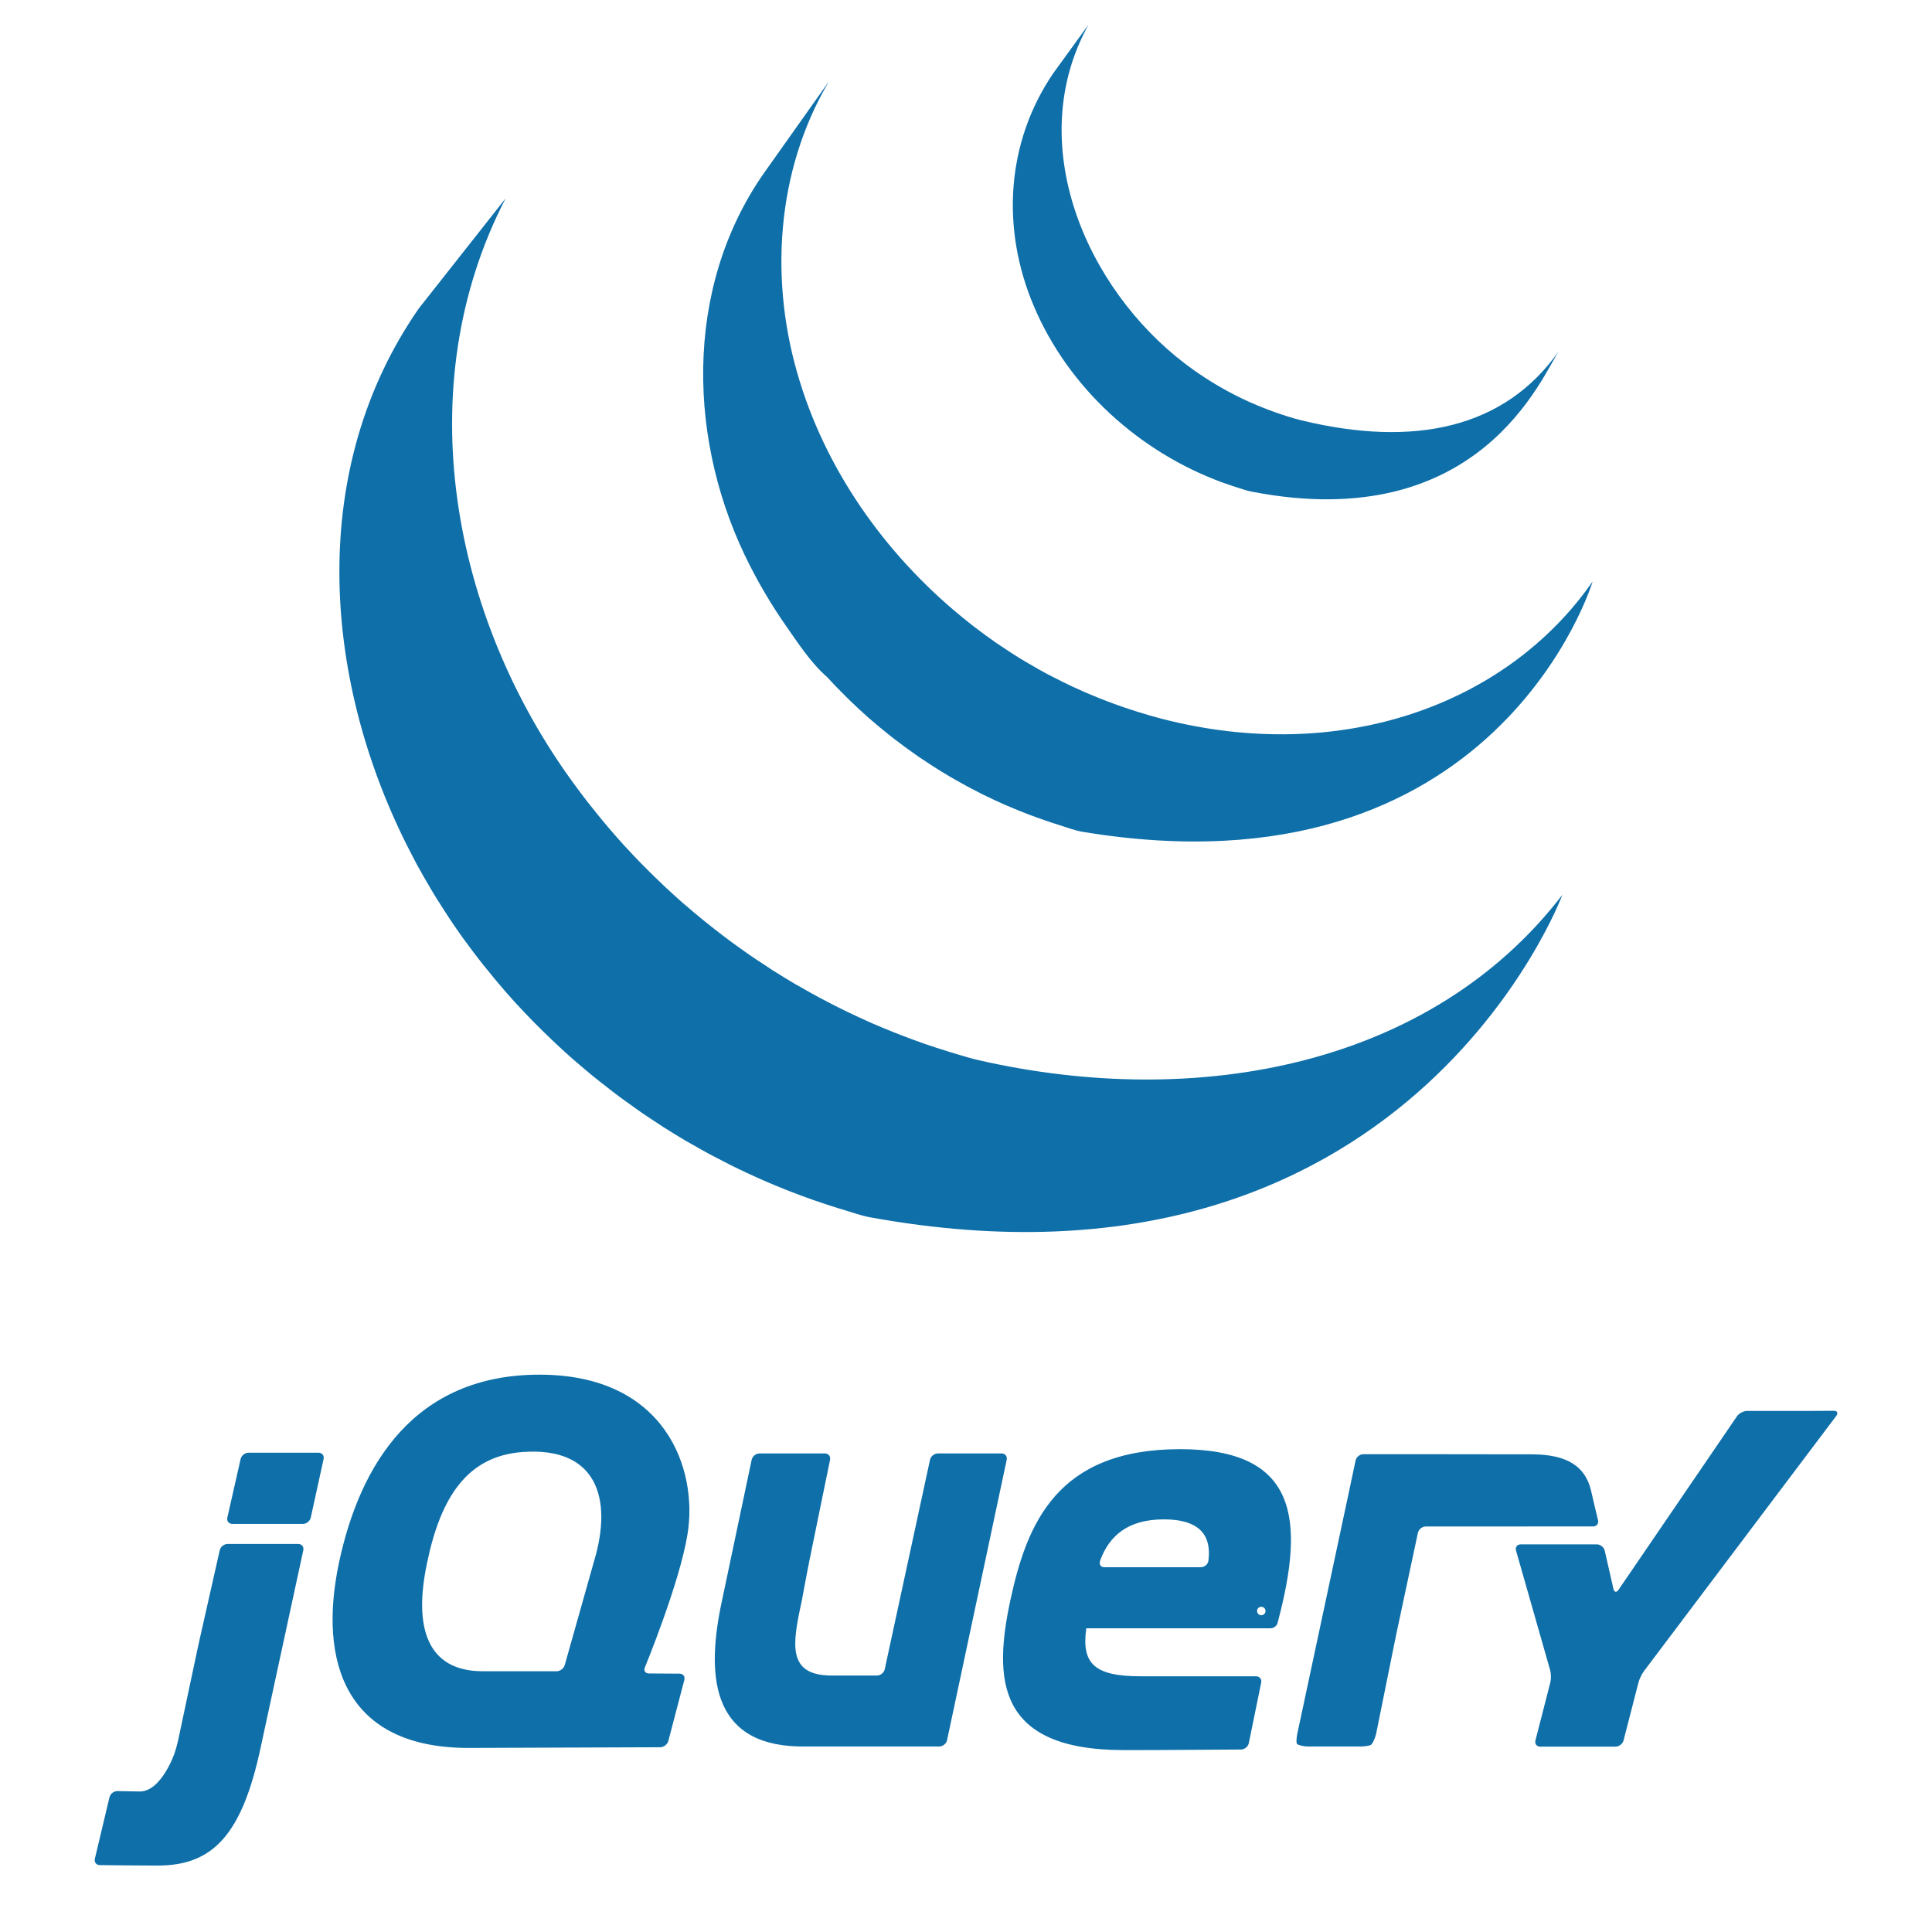
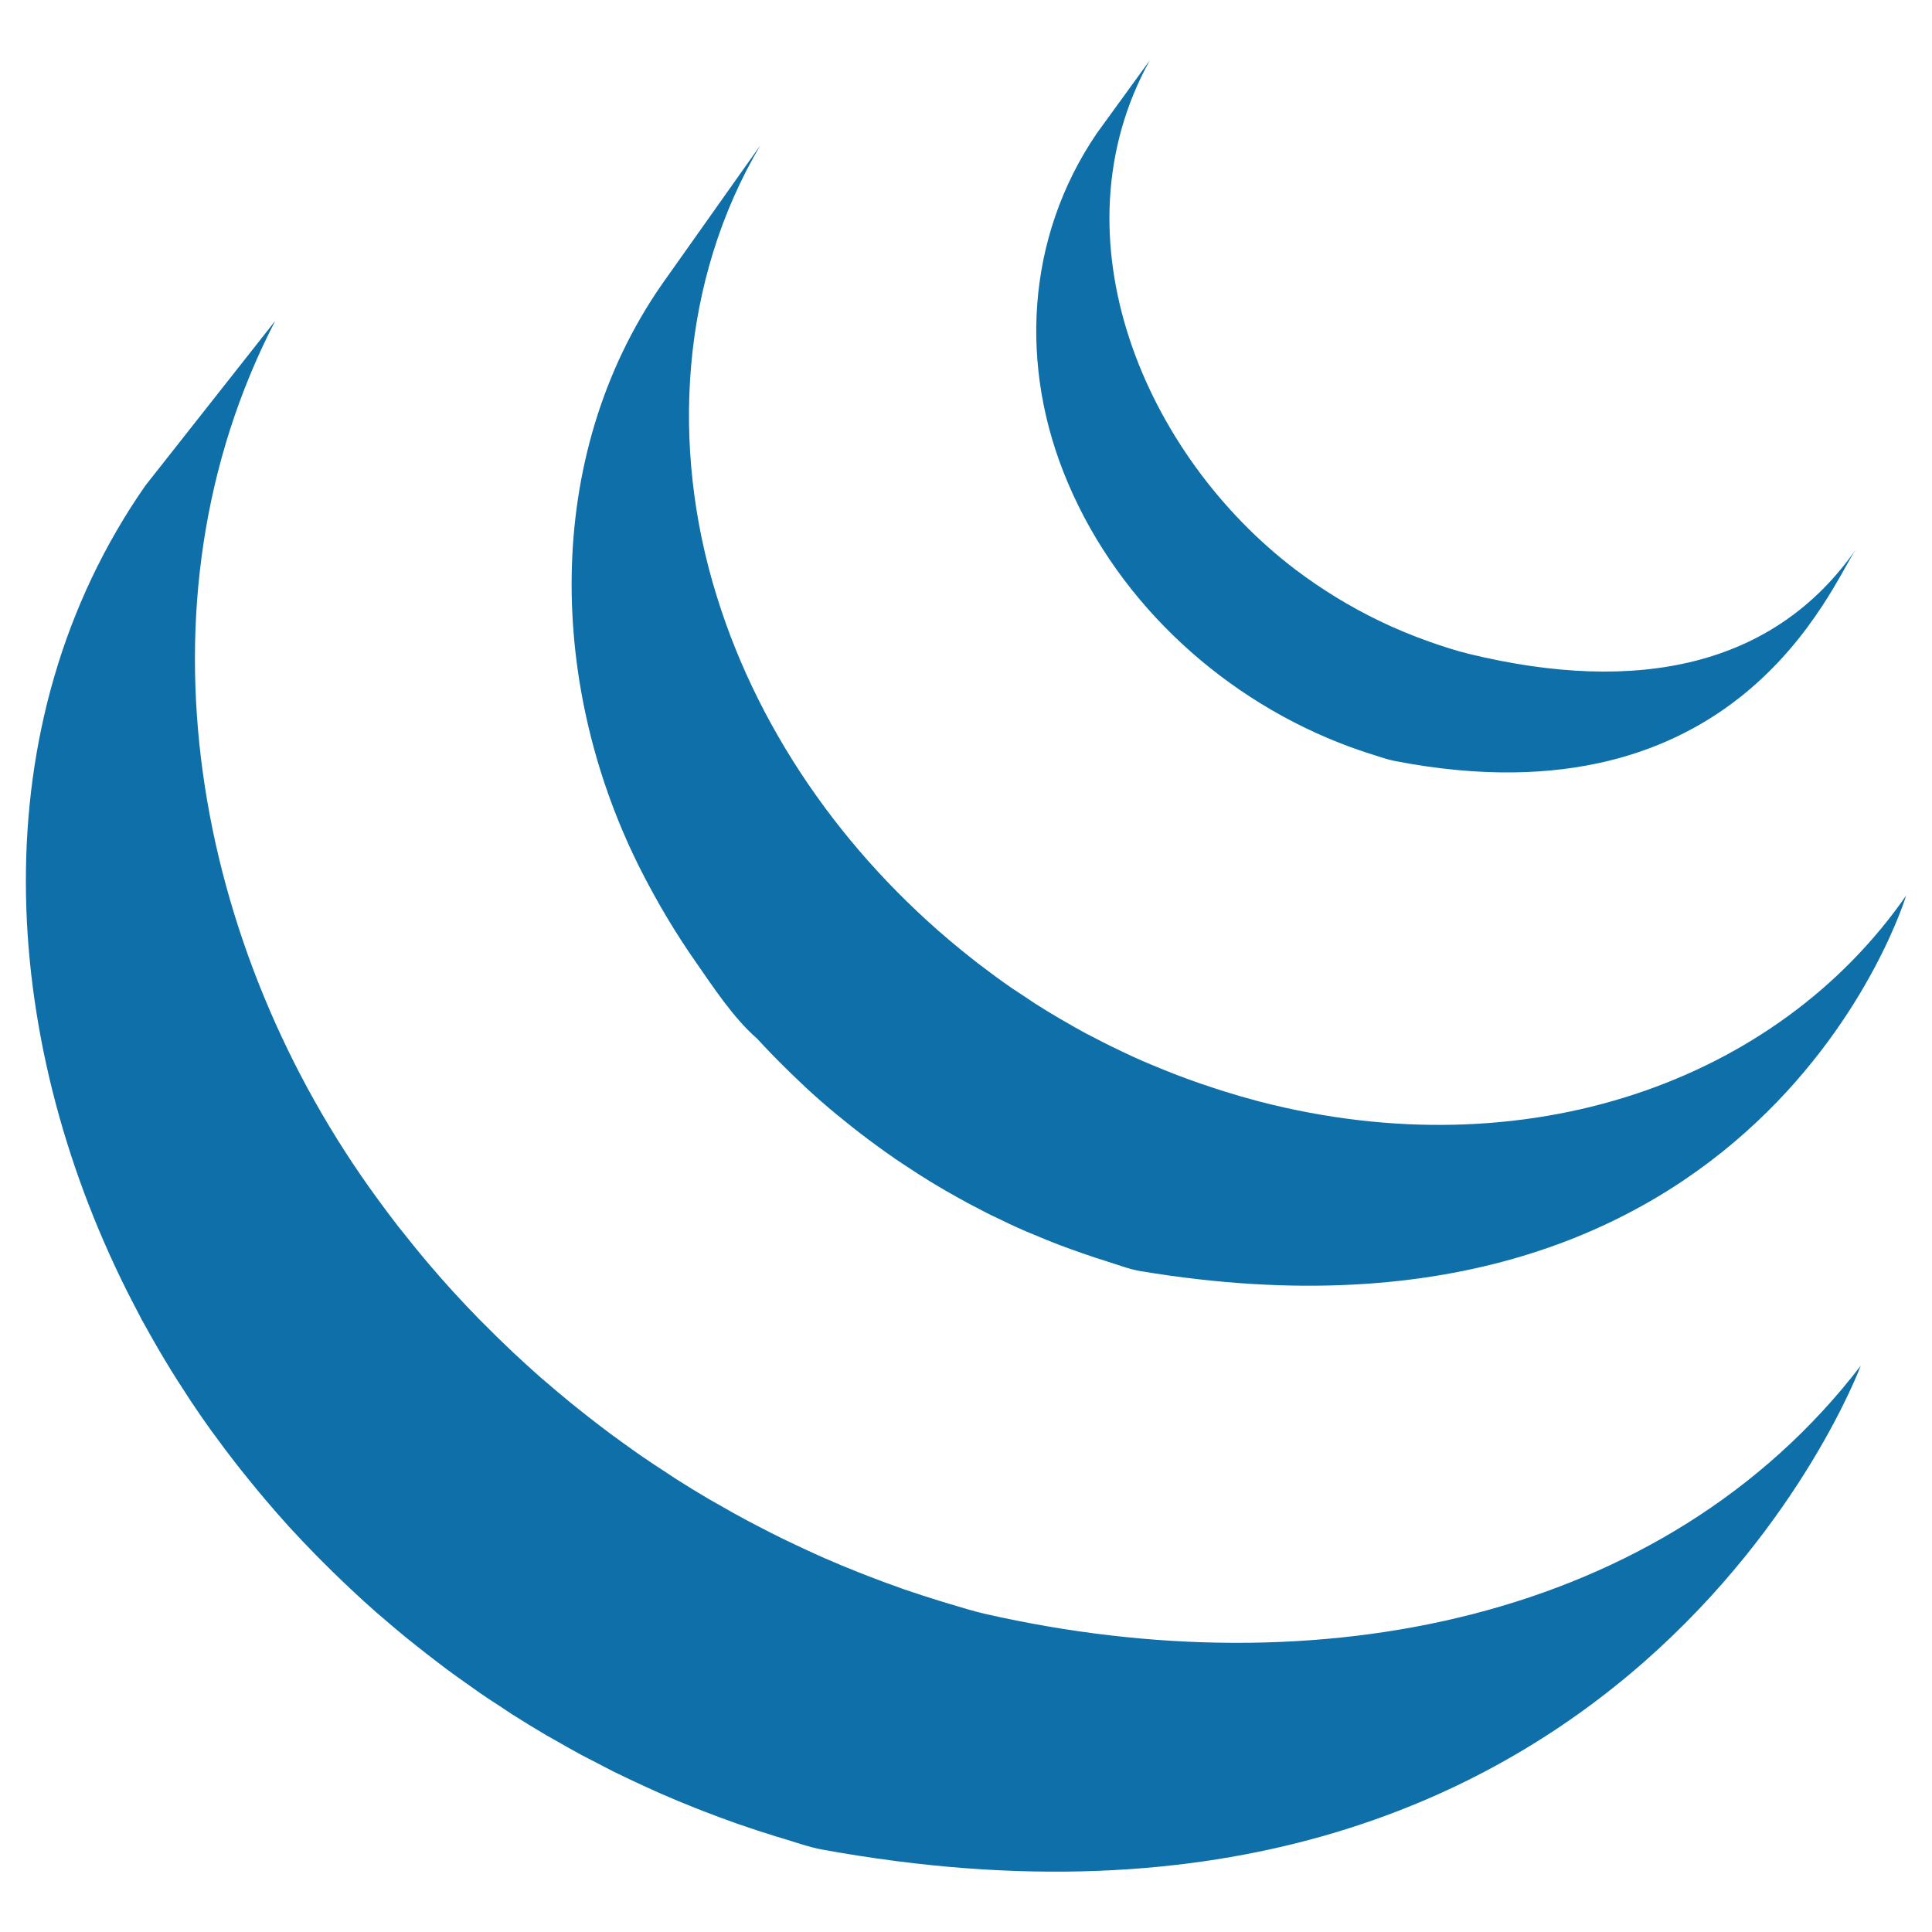
<svg xmlns="http://www.w3.org/2000/svg" viewBox="0 0 128 128">
-   <path fill="#0E6FA9" d="M27.758 20.421c-7.352 10.565-6.437 24.312-.82 35.54l.411.798.263.506.164.291.293.524c.174.307.353.612.536.919l.306.504c.203.326.41.65.622.973l.265.409c.293.437.592.872.901 1.301l.026.033.152.205c.267.368.542.732.821 1.093l.309.393c.249.313.502.623.759.934l.29.346c.345.406.698.812 1.057 1.208l.021.022.041.045c.351.383.71.758 1.075 1.133l.344.347c.282.284.569.563.858.841l.351.334c.387.364.777.722 1.176 1.07l.018.016.205.174c.351.305.708.605 1.068.902l.442.353c.294.235.591.468.89.696l.477.361c.33.243.663.482.999.717l.363.258.101.072c.318.22.645.431.97.642l.42.28c.5.315 1.007.628 1.519.93l.42.237c.377.217.756.431 1.14.639l.631.326.816.424.188.091.334.161c.427.204.858.405 1.293.599l.273.122c.498.218 1.001.427 1.508.628l.368.144c.469.182.945.359 1.423.527l.179.062c.524.184 1.054.353 1.587.52l.383.114c.542.164 1.079.358 1.638.462 35.553 6.483 45.88-21.364 45.88-21.364-8.674 11.3-24.069 14.28-38.656 10.962-.553-.125-1.089-.298-1.628-.456l-.406-.124c-.526-.161-1.049-.33-1.568-.51l-.215-.077c-.465-.164-.924-.336-1.382-.513l-.388-.152c-.501-.198-1-.405-1.492-.62l-.298-.133c-.423-.191-.842-.384-1.259-.585l-.364-.175c-.327-.159-.65-.328-.974-.495l-.649-.341c-.395-.21-.782-.43-1.167-.654l-.394-.219c-.513-.303-1.019-.615-1.52-.932l-.41-.273c-.363-.234-.725-.473-1.081-.719l-.349-.245c-.344-.242-.685-.489-1.022-.738l-.453-.343c-.31-.237-.618-.476-.922-.721l-.411-.33c-.388-.318-.771-.64-1.149-.969l-.126-.105c-.409-.359-.811-.728-1.208-1.098l-.34-.328c-.294-.279-.584-.561-.868-.851l-.34-.34c-.362-.37-.717-.745-1.065-1.126l-.053-.057c-.368-.402-.728-.813-1.08-1.229l-.283-.336c-.263-.316-.523-.638-.777-.961l-.285-.355c-.307-.397-.605-.793-.898-1.195-8.098-11.047-11.008-26.283-4.535-38.795M50.578 11.519c-5.316 7.65-5.028 17.893-.88 25.983.695 1.356 1.477 2.673 2.351 3.925.796 1.143 1.68 2.501 2.737 3.418.383.422.784.834 1.193 1.238l.314.311c.397.385.801.764 1.218 1.132l.05.043.012.012c.462.405.939.794 1.423 1.178l.323.252c.486.372.981.738 1.489 1.087l.043.033.68.447.322.213c.363.233.73.459 1.104.676l.156.092c.322.185.648.367.975.545l.347.18.682.354.103.047c.469.23.941.453 1.424.663l.314.13c.386.163.775.323 1.167.473l.5.184c.356.132.712.253 1.072.373l.484.155c.511.158 1.017.359 1.549.448 27.45 4.547 33.787-16.588 33.787-16.588-5.712 8.228-16.775 12.153-28.58 9.089-.524-.138-1.042-.288-1.555-.449l-.467-.151c-.365-.117-.728-.243-1.087-.374l-.491-.183c-.394-.152-.784-.309-1.171-.473l-.315-.133c-.485-.211-.962-.434-1.432-.666l-.718-.365-.414-.213c-.306-.166-.61-.338-.909-.514l-.217-.123c-.372-.217-.738-.44-1.1-.672l-.332-.221-.712-.472c-.506-.349-.999-.714-1.484-1.085l-.334-.264c-5.167-4.079-9.263-9.655-11.21-15.977-2.041-6.557-1.601-13.917 1.935-19.891M69.771 4.868c-3.134 4.612-3.442 10.341-1.267 15.435 2.293 5.407 6.992 9.648 12.477 11.66l.682.235.3.096c.323.102.644.22.978.282 15.157 2.929 19.268-7.777 20.362-9.354-3.601 5.185-9.653 6.43-17.079 4.627-.586-.142-1.231-.354-1.796-.555-.725-.259-1.439-.553-2.134-.886-1.318-.634-2.575-1.402-3.741-2.282-6.645-5.042-10.772-14.659-6.436-22.492" />
-   <path fill="#0E6FA9" d="M66.359 96.295h-4.226c-.234 0-.467.188-.517.417l-1.5 6.94-1.5 6.94c-.049.229-.282.417-.516.417h-2.991c-2.959 0-2.617-2.047-2.011-4.851l.018-.085.066-.354.012-.066.135-.72.145-.771.154-.785.682-3.332.683-3.332c.047-.23-.107-.419-.341-.419h-4.337c-.234 0-.466.188-.514.418l-.933 4.424-.932 4.425-.002.006-.086.412c-1.074 4.903-.79 9.58 5.048 9.727l.17.003h9.163c.234 0 .467-.188.516-.417l1.976-9.289 1.976-9.29c.049-.23-.103-.417-.338-.418zM21.103 96.246h-4.64c-.235 0-.469.188-.521.416l-.44 1.942-.44 1.942c-.051.229.098.416.333.416h4.676c.235 0 .468-.188.518-.417l.425-1.941.425-1.941c.049-.229-.101-.417-.336-.417zM19.757 102.29h-4.677c-.234 0-.469.188-.521.416l-.657 2.91-.656 2.909-.183.834-.631 2.97-.63 2.971c-.049.229-.15.599-.225.821 0 0-.874 2.6-2.343 2.57l-.184-.004-1.271-.023h-.001c-.234-.003-.469.18-.524.407l-.485 2.039-.484 2.038c-.055.228.093.416.326.42.833.01 2.699.031 3.828.031 3.669 0 5.604-2.033 6.843-7.883l1.451-6.714 1.361-6.297c.049-.227-.103-.415-.337-.415zM105.874 100.716l-.194-.801-.191-.82-.097-.414c-.38-1.477-1.495-2.328-3.917-2.328l-3.77-.004-3.472-.005h-3.907c-.234 0-.466.188-.515.417l-.173.816-.204.964-.057.271-1.759 8.24-1.67 7.822c-.05.23-.066.512-.038.626.028.115.479.209.713.209h3.524c.235 0 .532-.042.66-.094s.317-.513.364-.742l.626-3.099.627-3.1.001-.005.084-.413.76-3.56.671-3.144c.05-.229.281-.416.515-.417l11.089-.005c.235.002.383-.185.33-.414zM120.149 93.476l-.854.003h-3.549c-.235 0-.536.159-.667.353l-7.849 11.498c-.132.194-.283.166-.335-.062l-.578-2.533c-.052-.229-.287-.416-.522-.416h-5.045c-.235 0-.374.184-.31.409l2.261 7.921c.064.226.069.596.011.824l-.985 3.833c-.059.228.085.413.32.413h4.987c.234 0 .474-.186.532-.413l.986-3.833c.058-.229.221-.567.363-.755l12.742-16.911c.142-.188.065-.341-.169-.339l-1.339.008zM80.063 103.395v-.004c-.029.254-.264.441-.499.441h-6.397c-.222 0-.334-.15-.301-.336l.006-.015-.004.002.003-.021.029-.109c.611-1.624 1.855-2.69 4.194-2.69 2.634-.001 3.148 1.285 2.969 2.732zm-1.877-7.384c-8.211 0-10.157 4.984-11.249 10.015-1.091 5.128-.998 9.921 7.5 9.921h1.03l.256-.001h.06l1.02-.003h.018c2.244-.009 4.495-.026 5.406-.033.233-.004.461-.191.509-.42l.344-1.681.067-.327.41-2.006c.047-.229-.106-.418-.341-.418h-7.639c-3.039 0-3.941-.807-3.608-3.181h12.211l-.001.001.008-.001c.194-.003.374-.137.445-.315l.029-.106-.001.001c1.813-6.839 1.293-11.445-6.474-11.446zM39.376 103.369l-.116.409v.001l-.922 3.268-.922 3.267c-.063.227-.308.411-.543.411h-4.88c-3.702 0-4.604-2.896-3.702-7.166.901-4.368 2.668-7.083 6.312-7.358 4.98-.376 5.976 3.126 4.773 7.168zm3.348 7.105s2.301-5.588 2.823-8.814c.713-4.319-1.45-10.585-9.804-10.585-8.306 0-11.914 5.981-13.29 12.484-1.376 6.55.427 12.293 8.686 12.246l6.516-.024 6.089-.022c.234-.002.474-.188.534-.414l1.061-4.046c.059-.228-.084-.414-.319-.416l-1.017-.006-1.017-.006c-.199-.001-.313-.131-.289-.302l.027-.095zM83.844 106.733c0 .155-.125.281-.28.281-.154 0-.28-.126-.28-.281 0-.154.125-.279.28-.279.155 0 .28.125.28.279z" />
+   <path fill="#0E6FA9" d="M9.625 32.181c-11.029 15.851-9.656 36.476-1.231 53.32.2.404.41.801.617 1.198l.394.759.246.437.439.786c.262.461.53.92.804 1.379l.459.756c.304.491.615.976.933 1.46l.398.614c.439.655.888 1.309 1.352 1.951l.039.05.228.308c.401.553.814 1.099 1.232 1.639l.464.59c.373.469.752.935 1.138 1.399l.435.52c.518.61 1.047 1.217 1.586 1.812l.033.033.061.068c.527.575 1.066 1.137 1.612 1.699l.517.521c.423.426.853.845 1.287 1.262l.527.5c.58.547 1.166 1.083 1.764 1.607l.028.022.307.262c.527.456 1.063.909 1.603 1.353l.664.529c.441.354.887.702 1.336 1.044l.714.543c.496.365.995.724 1.499 1.075l.546.387.15.107c.478.329.967.646 1.456.963l.63.42c.75.474 1.51.943 2.279 1.396l.63.355c.565.326 1.134.646 1.71.959.312.168.632.327.946.488.407.213.811.429 1.225.636l.283.137.501.242c.641.306 1.287.607 1.94.897l.41.184c.748.327 1.502.641 2.263.941l.551.217c.704.271 1.418.539 2.135.791l.268.093c.787.275 1.581.53 2.381.779l.575.172c.814.245 1.619.538 2.458.693 53.339 9.727 68.833-32.053 68.833-32.053-13.013 16.953-36.111 21.425-57.996 16.446-.829-.187-1.633-.446-2.442-.685l-.609-.185c-.79-.242-1.573-.497-2.352-.765l-.323-.117c-.698-.245-1.387-.504-2.074-.769l-.582-.229c-.752-.297-1.5-.607-2.239-.931l-.447-.198c-.635-.288-1.263-.578-1.889-.879l-.546-.262c-.491-.239-.977-.493-1.461-.743-.324-.171-.654-.332-.975-.51-.592-.317-1.172-.646-1.751-.982l-.591-.33c-.769-.452-1.528-.921-2.28-1.397l-.615-.41c-.545-.351-1.088-.709-1.623-1.079l-.522-.367c-.516-.365-1.027-.734-1.534-1.109l-.679-.514c-.465-.355-.927-.713-1.384-1.082l-.617-.495c-.582-.479-1.156-.959-1.724-1.453l-.189-.159c-.614-.539-1.216-1.092-1.812-1.647l-.511-.491c-.441-.42-.875-.843-1.302-1.277l-.51-.509c-.543-.556-1.076-1.119-1.598-1.69l-.079-.084c-.552-.604-1.092-1.221-1.621-1.844l-.424-.504c-.394-.475-.785-.956-1.167-1.442l-.427-.532c-.459-.596-.908-1.189-1.347-1.794-12.15-16.574-16.516-39.432-6.805-58.204M43.862 18.825c-7.977 11.478-7.543 26.844-1.321 38.983 1.043 2.035 2.216 4.01 3.528 5.889 1.195 1.713 2.52 3.751 4.106 5.127.575.633 1.176 1.251 1.79 1.858l.472.465c.596.578 1.201 1.146 1.828 1.698l.074.064.018.018c.693.608 1.408 1.191 2.135 1.767l.485.378c.729.559 1.472 1.107 2.233 1.631l.065.049c.336.232.678.448 1.019.672l.483.319c.544.349 1.095.689 1.655 1.015l.235.136c.483.278.972.552 1.463.818l.521.271c.339.177.678.358 1.023.53l.155.07c.703.346 1.412.68 2.136.995l.472.194c.579.246 1.164.486 1.75.71l.75.275c.533.198 1.068.378 1.607.559l.727.233c.767.238 1.525.539 2.324.672 41.183 6.823 50.691-24.886 50.691-24.886-8.57 12.343-25.168 18.233-42.879 13.635-.787-.207-1.562-.431-2.333-.674l-.701-.227c-.548-.177-1.092-.365-1.631-.562l-.736-.274c-.592-.228-1.176-.462-1.756-.708l-.473-.2c-.727-.316-1.443-.65-2.148-.999-.363-.177-.72-.364-1.078-.548l-.622-.32c-.458-.248-.914-.506-1.363-.77l-.326-.185c-.558-.325-1.107-.661-1.651-1.008l-.498-.332c-.359-.232-.717-.469-1.069-.707-.759-.524-1.498-1.072-2.226-1.628l-.501-.395c-7.752-6.12-13.898-14.486-16.819-23.971-3.062-9.836-2.402-20.878 2.903-29.84M72.657 8.847c-4.702 6.92-5.164 15.514-1.901 23.156 3.441 8.113 10.491 14.476 18.72 17.495.339.125.679.237 1.022.354l.451.143c.485.152.966.329 1.467.424 22.74 4.394 28.908-11.669 30.549-14.034-5.402 7.779-14.482 9.646-25.623 6.942-.88-.213-1.847-.531-2.695-.832-1.088-.388-2.16-.83-3.201-1.329-1.978-.951-3.864-2.104-5.612-3.424-9.969-7.565-16.162-21.994-9.657-33.745" />
</svg>
